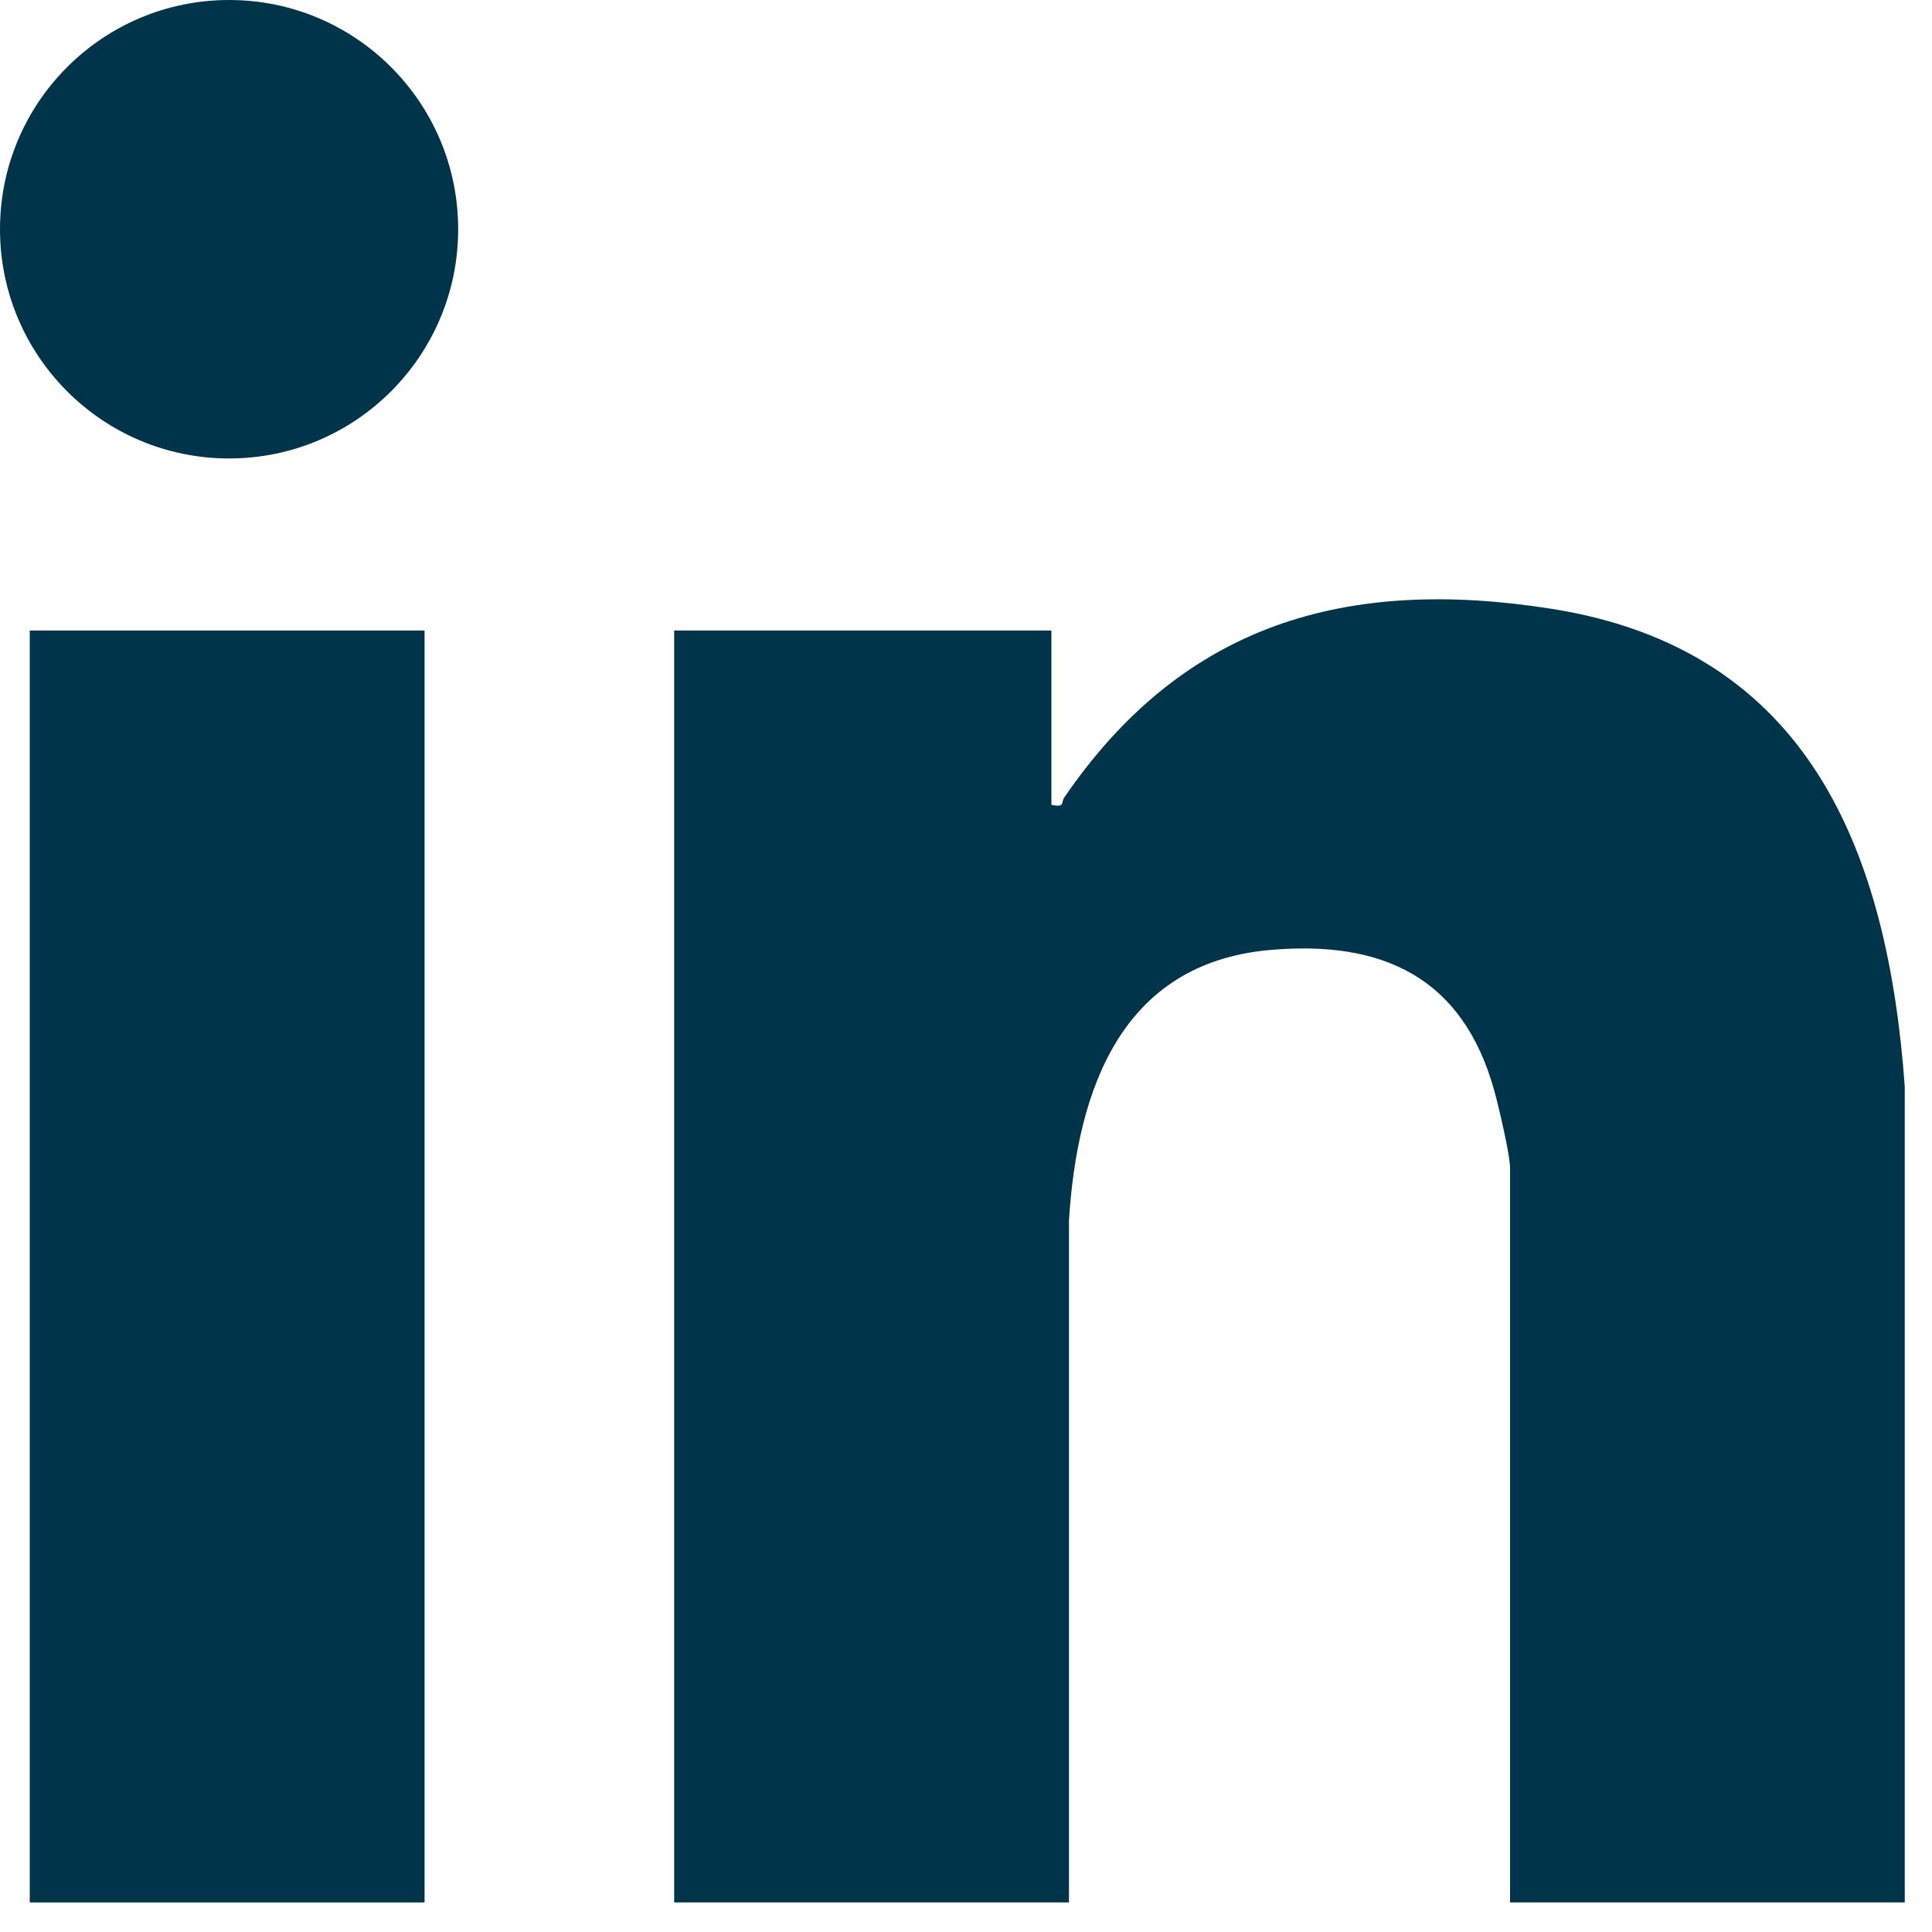
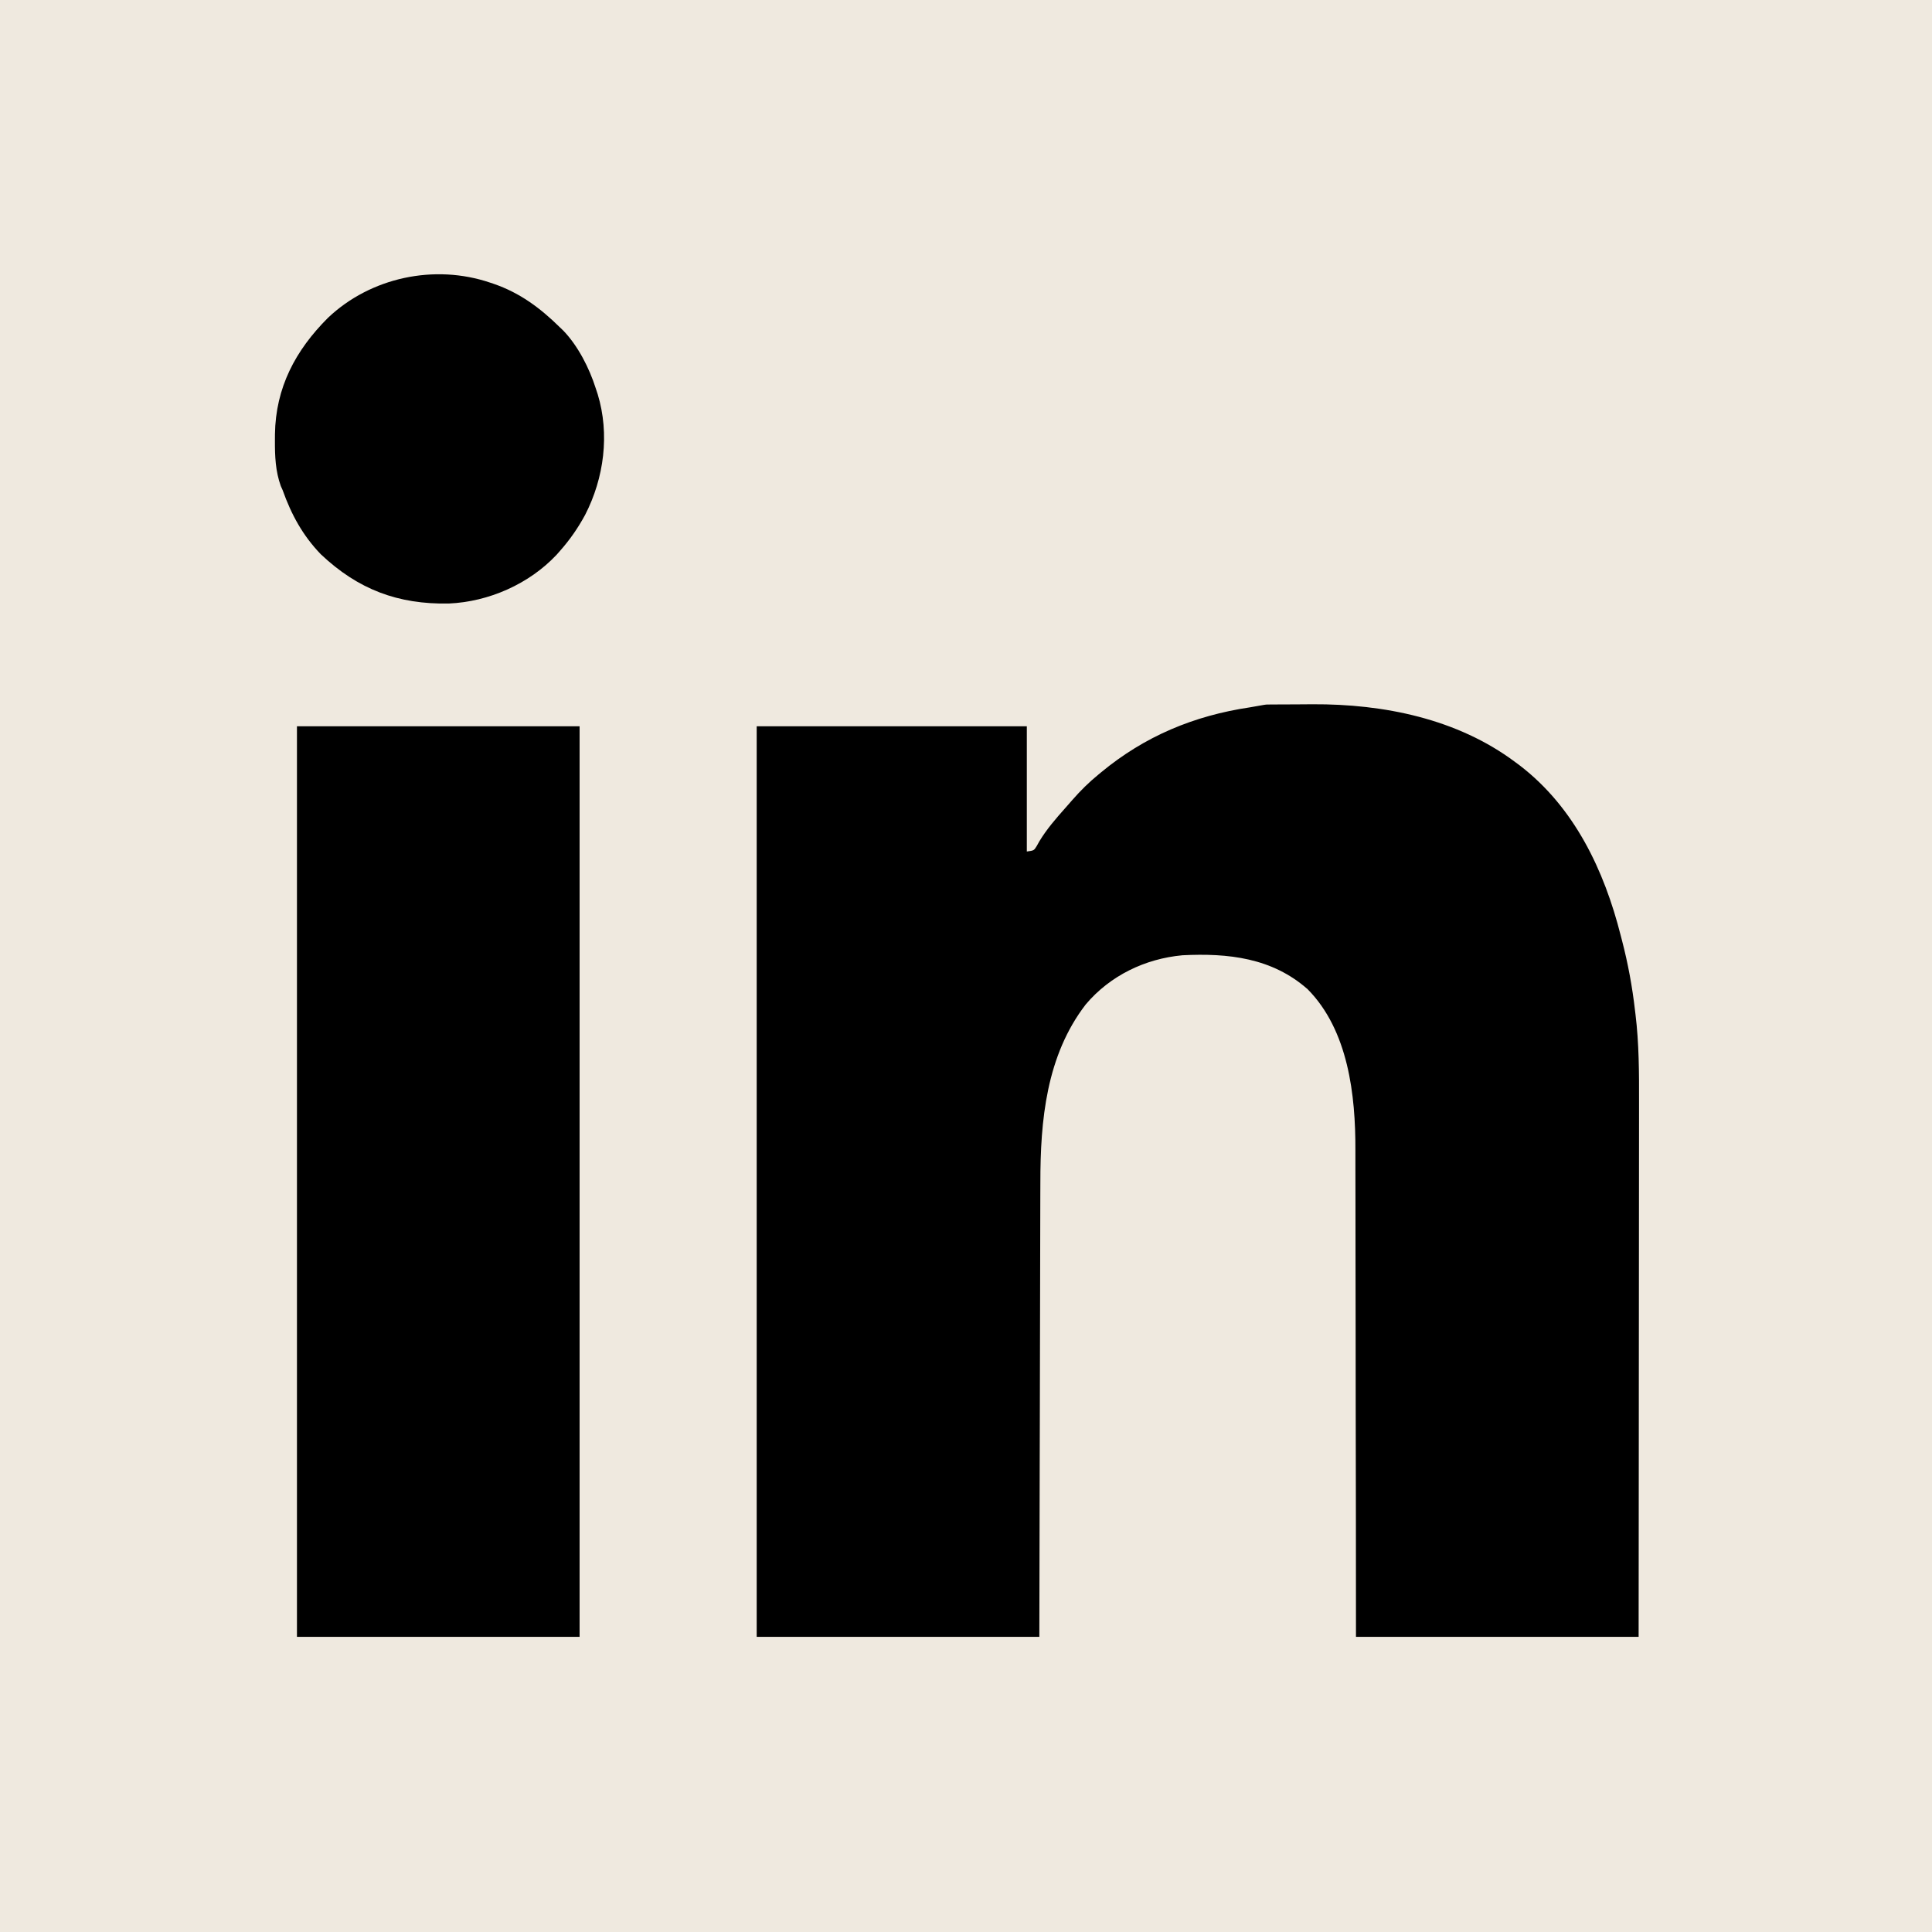
- <svg xmlns="http://www.w3.org/2000/svg" width="20" height="20" viewBox="0 0 20 20" fill="none">
-   <path d="M19.719 19.694H15.632V12.089C15.632 11.954 15.513 11.451 15.469 11.291C15.143 10.117 14.313 9.729 13.139 9.835C11.605 9.974 11.152 11.284 11.066 12.63V19.694H6.979V6.527H10.884V8.331C11.029 8.363 10.981 8.306 11.019 8.253C12.246 6.461 13.931 5.965 16.066 6.303C18.725 6.725 19.541 8.81 19.718 11.247V19.694H19.719Z" fill="#00344A" style="fill:#00344A;fill:color(display-p3 0 0.204 0.29);fill-opacity:1;" />
-   <path d="M4.395 6.527H0.308V19.694H4.395V6.527Z" fill="#00344A" style="fill:#00344A;fill:color(display-p3 0 0.204 0.29);fill-opacity:1;" />
-   <path d="M2.372 4.746C3.681 4.746 4.743 3.683 4.743 2.373C4.743 1.062 3.681 0 2.372 0C1.062 0 0 1.062 0 2.373C0 3.683 1.062 4.746 2.372 4.746Z" fill="#00344A" style="fill:#00344A;fill:color(display-p3 0 0.204 0.29);fill-opacity:1;" />
+ <svg xmlns="http://www.w3.org/2000/svg" version="1.1" width="1080" height="1080">
+   <path d="M0 0 C356.4 0 712.8 0 1080 0 C1080 356.4 1080 712.8 1080 1080 C723.6 1080 367.2 1080 0 1080 C0 723.6 0 367.2 0 0 Z " fill="#EFE9DF" transform="translate(0,0)" />
+   <path d="M0 0 C0.907 -0.01 1.813 -0.019 2.747 -0.029 C3.731 -0.033 4.715 -0.038 5.729 -0.042 C6.758 -0.048 7.787 -0.053 8.847 -0.059 C11.039 -0.069 13.232 -0.075 15.424 -0.079 C18.694 -0.089 21.964 -0.12 25.233 -0.151 C65.012 -0.351 106.168 7.946 138.526 32.161 C139.816 33.114 139.816 33.114 141.132 34.087 C171.616 57.496 188.29 92.625 197.526 129.161 C197.752 130.023 197.977 130.885 198.209 131.773 C201.602 144.789 204.004 157.799 205.526 171.161 C205.605 171.795 205.684 172.43 205.765 173.083 C207.773 189.509 207.804 205.896 207.758 222.413 C207.75 226.435 207.753 230.457 207.754 234.48 C207.755 241.423 207.749 248.367 207.738 255.311 C207.721 265.35 207.716 275.389 207.714 285.428 C207.709 301.722 207.696 318.016 207.677 334.309 C207.659 350.123 207.645 365.937 207.636 381.751 C207.636 382.738 207.635 383.725 207.635 384.742 C207.63 392.464 207.627 400.185 207.623 407.907 C207.604 445.659 207.564 483.41 207.526 521.161 C155.386 521.161 103.246 521.161 49.526 521.161 C49.512 499.928 49.498 478.694 49.483 456.817 C49.463 443.346 49.442 429.875 49.415 416.403 C49.401 409.322 49.387 402.241 49.374 395.16 C49.372 394.273 49.37 393.385 49.369 392.471 C49.342 378.192 49.333 363.914 49.33 349.635 C49.327 334.953 49.305 320.272 49.266 305.591 C49.242 296.55 49.233 287.51 49.243 278.469 C49.248 272.248 49.235 266.027 49.208 259.807 C49.193 256.231 49.185 252.656 49.2 249.08 C49.315 218.476 45.265 182.176 22.526 159.161 C2.616 141.572 -21.945 138.88 -47.474 140.161 C-68.398 142.094 -87.94 151.537 -101.544 167.653 C-123.586 196.299 -126.929 232.468 -126.906 267.318 C-126.913 270.1 -126.925 272.881 -126.937 275.662 C-126.959 281.608 -126.972 287.555 -126.976 293.501 C-126.983 302.098 -127.006 310.695 -127.032 319.292 C-127.075 333.246 -127.106 347.199 -127.127 361.153 C-127.148 374.694 -127.176 388.235 -127.211 401.776 C-127.213 402.622 -127.216 403.468 -127.218 404.339 C-127.235 410.953 -127.253 417.568 -127.271 424.183 C-127.358 456.509 -127.414 488.835 -127.474 521.161 C-179.614 521.161 -231.754 521.161 -285.474 521.161 C-285.474 353.191 -285.474 185.221 -285.474 12.161 C-235.644 12.161 -185.814 12.161 -134.474 12.161 C-134.474 35.261 -134.474 58.361 -134.474 82.161 C-130.479 81.611 -130.479 81.611 -128.974 79.149 C-128.231 77.825 -128.231 77.825 -127.474 76.474 C-123.317 69.605 -118.246 63.78 -112.93 57.801 C-111.604 56.307 -110.292 54.801 -108.981 53.294 C-104.454 48.14 -99.791 43.491 -94.474 39.161 C-93.988 38.758 -93.502 38.355 -93.002 37.939 C-68.491 17.647 -41.004 6.22 -9.64 1.547 C-0.997 0.009 -0.997 0.009 0 0 Z " fill="#000000" transform="translate(708.4736,393.8389)" />
+   <path d="M0 0 C52.14 0 104.28 0 158 0 C158 167.97 158 335.94 158 509 C105.86 509 53.72 509 0 509 C0 341.03 0 173.06 0 0 Z " fill="#000000" transform="translate(166,406)" />
+   <path d="M0 0 C0.958 0.321 0.958 0.321 1.936 0.649 C16.65 5.699 28.027 14.203 39 25 C39.657 25.633 40.315 26.266 40.992 26.918 C49.165 35.449 55.44 47.807 59 59 C59.555 60.678 59.555 60.678 60.121 62.391 C66.899 84.691 63.679 109.236 53.109 129.777 C49.157 137.103 44.532 143.77 39 150 C38.398 150.684 37.796 151.369 37.176 152.074 C21.826 168.454 -0.818 178.418 -23.129 179.371 C-51.528 179.914 -73.814 171.522 -94.625 151.875 C-104.773 141.361 -111.12 129.683 -116 116 C-116.51 114.859 -116.51 114.859 -117.031 113.695 C-120.019 105.381 -120.357 97.011 -120.312 88.25 C-120.304 86.524 -120.304 86.524 -120.295 84.762 C-119.923 58.667 -108.865 37.865 -90.668 19.668 C-66.812 -2.955 -31.094 -10.561 0 0 Z " fill="#000000" transform="translate(274,158)" />
</svg>
